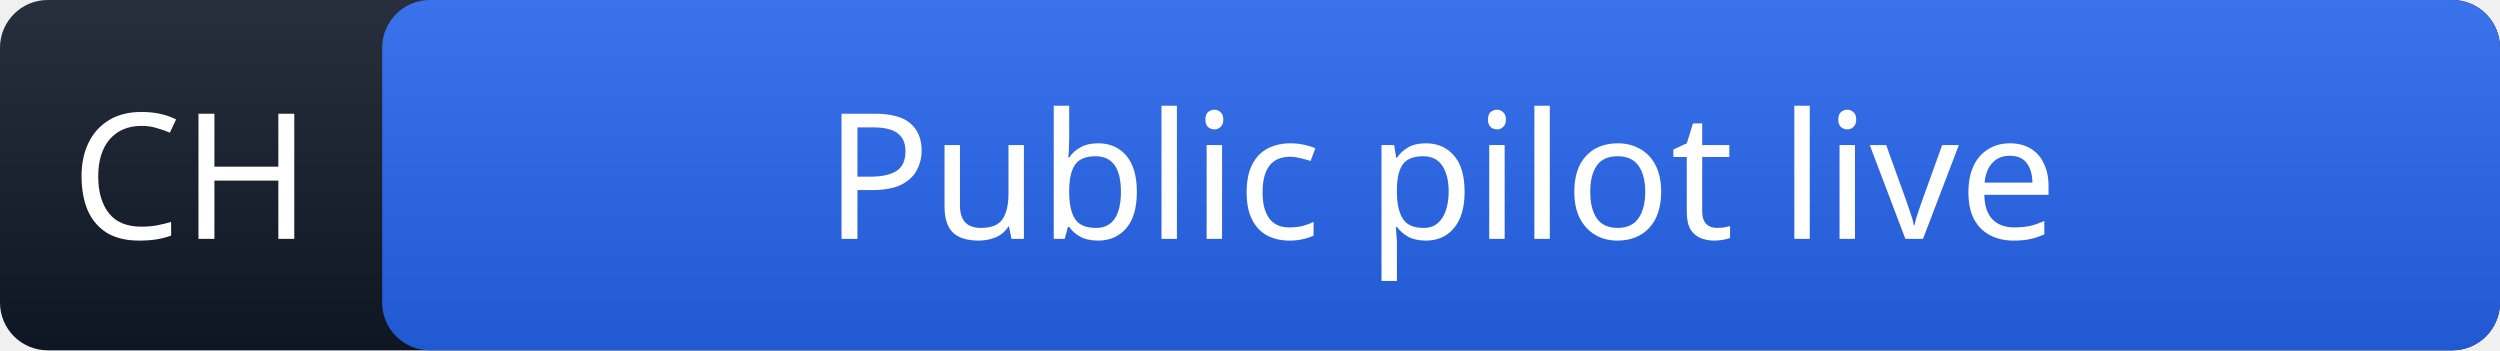
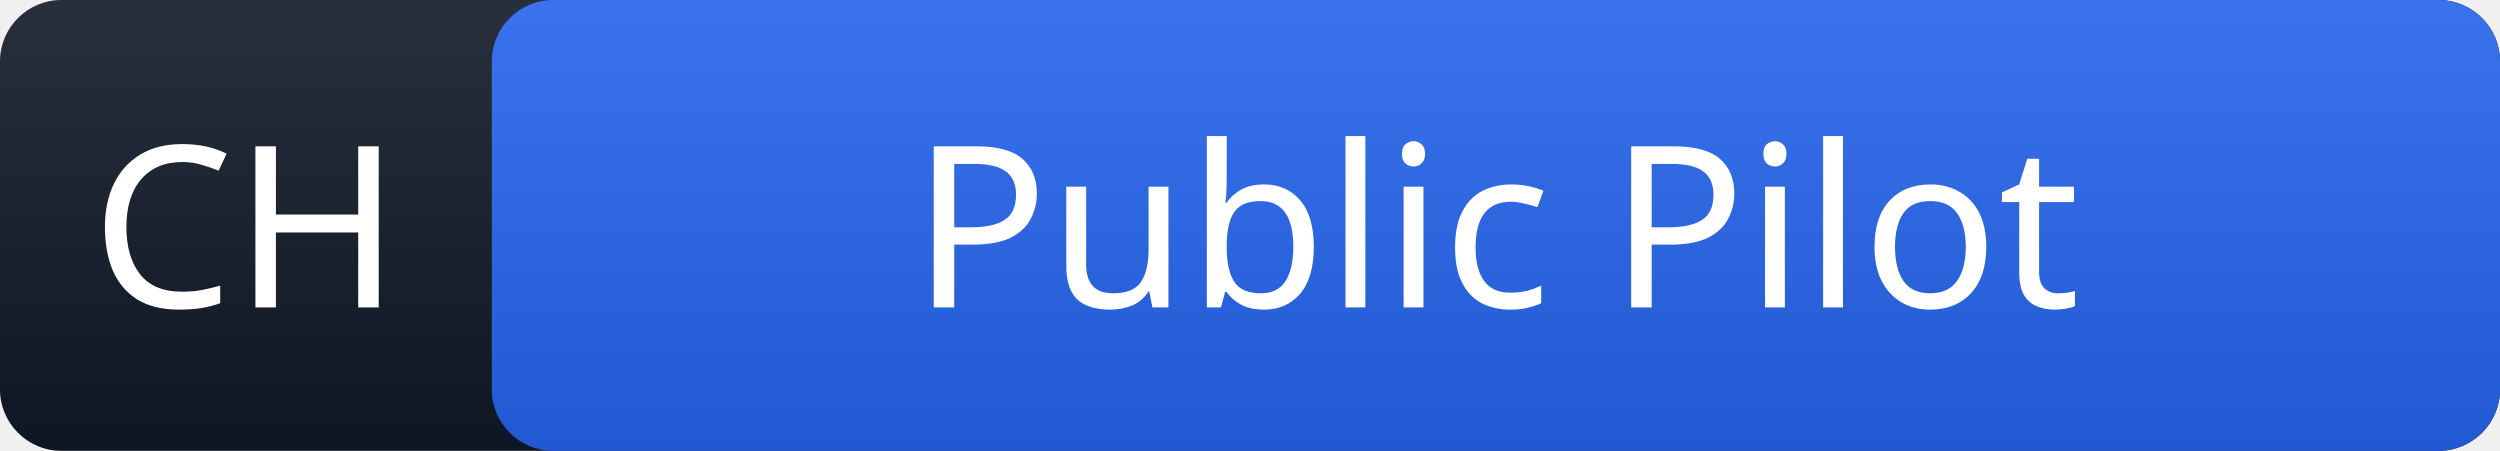
- <svg xmlns="http://www.w3.org/2000/svg" width="157" height="22" role="img" aria-label="CH: Public pilot live">
+ <svg xmlns="http://www.w3.org/2000/svg" width="122" height="22" role="img" aria-label="CH: Public Pilot">
  <linearGradient id="g" x2="0" y2="100%">
    <stop offset="0" stop-color="#fff" stop-opacity=".1" />
    <stop offset="1" stop-opacity=".1" />
  </linearGradient>
-   <rect width="157" height="22" rx="3" fill="#111827" />
-   <rect x="24" width="133" height="22" rx="3" fill="#2563eb" />
-   <rect width="157" height="22" rx="3" fill="url(#g)" />
+   <rect width="122" height="22" rx="3" fill="#111827" />
+   <rect x="24" width="98" height="22" rx="3" fill="#2563eb" />
+   <rect width="122" height="22" rx="3" fill="url(#g)" />
  <g fill="#fff" font-family="Verdana,Geneva,sans-serif" font-size="11" text-anchor="middle">
    <text x="12" y="15">CH</text>
-     <text x="90.5" y="15">Public pilot live</text>
+     <text x="73" y="15">Public Pilot</text>
  </g>
</svg>
